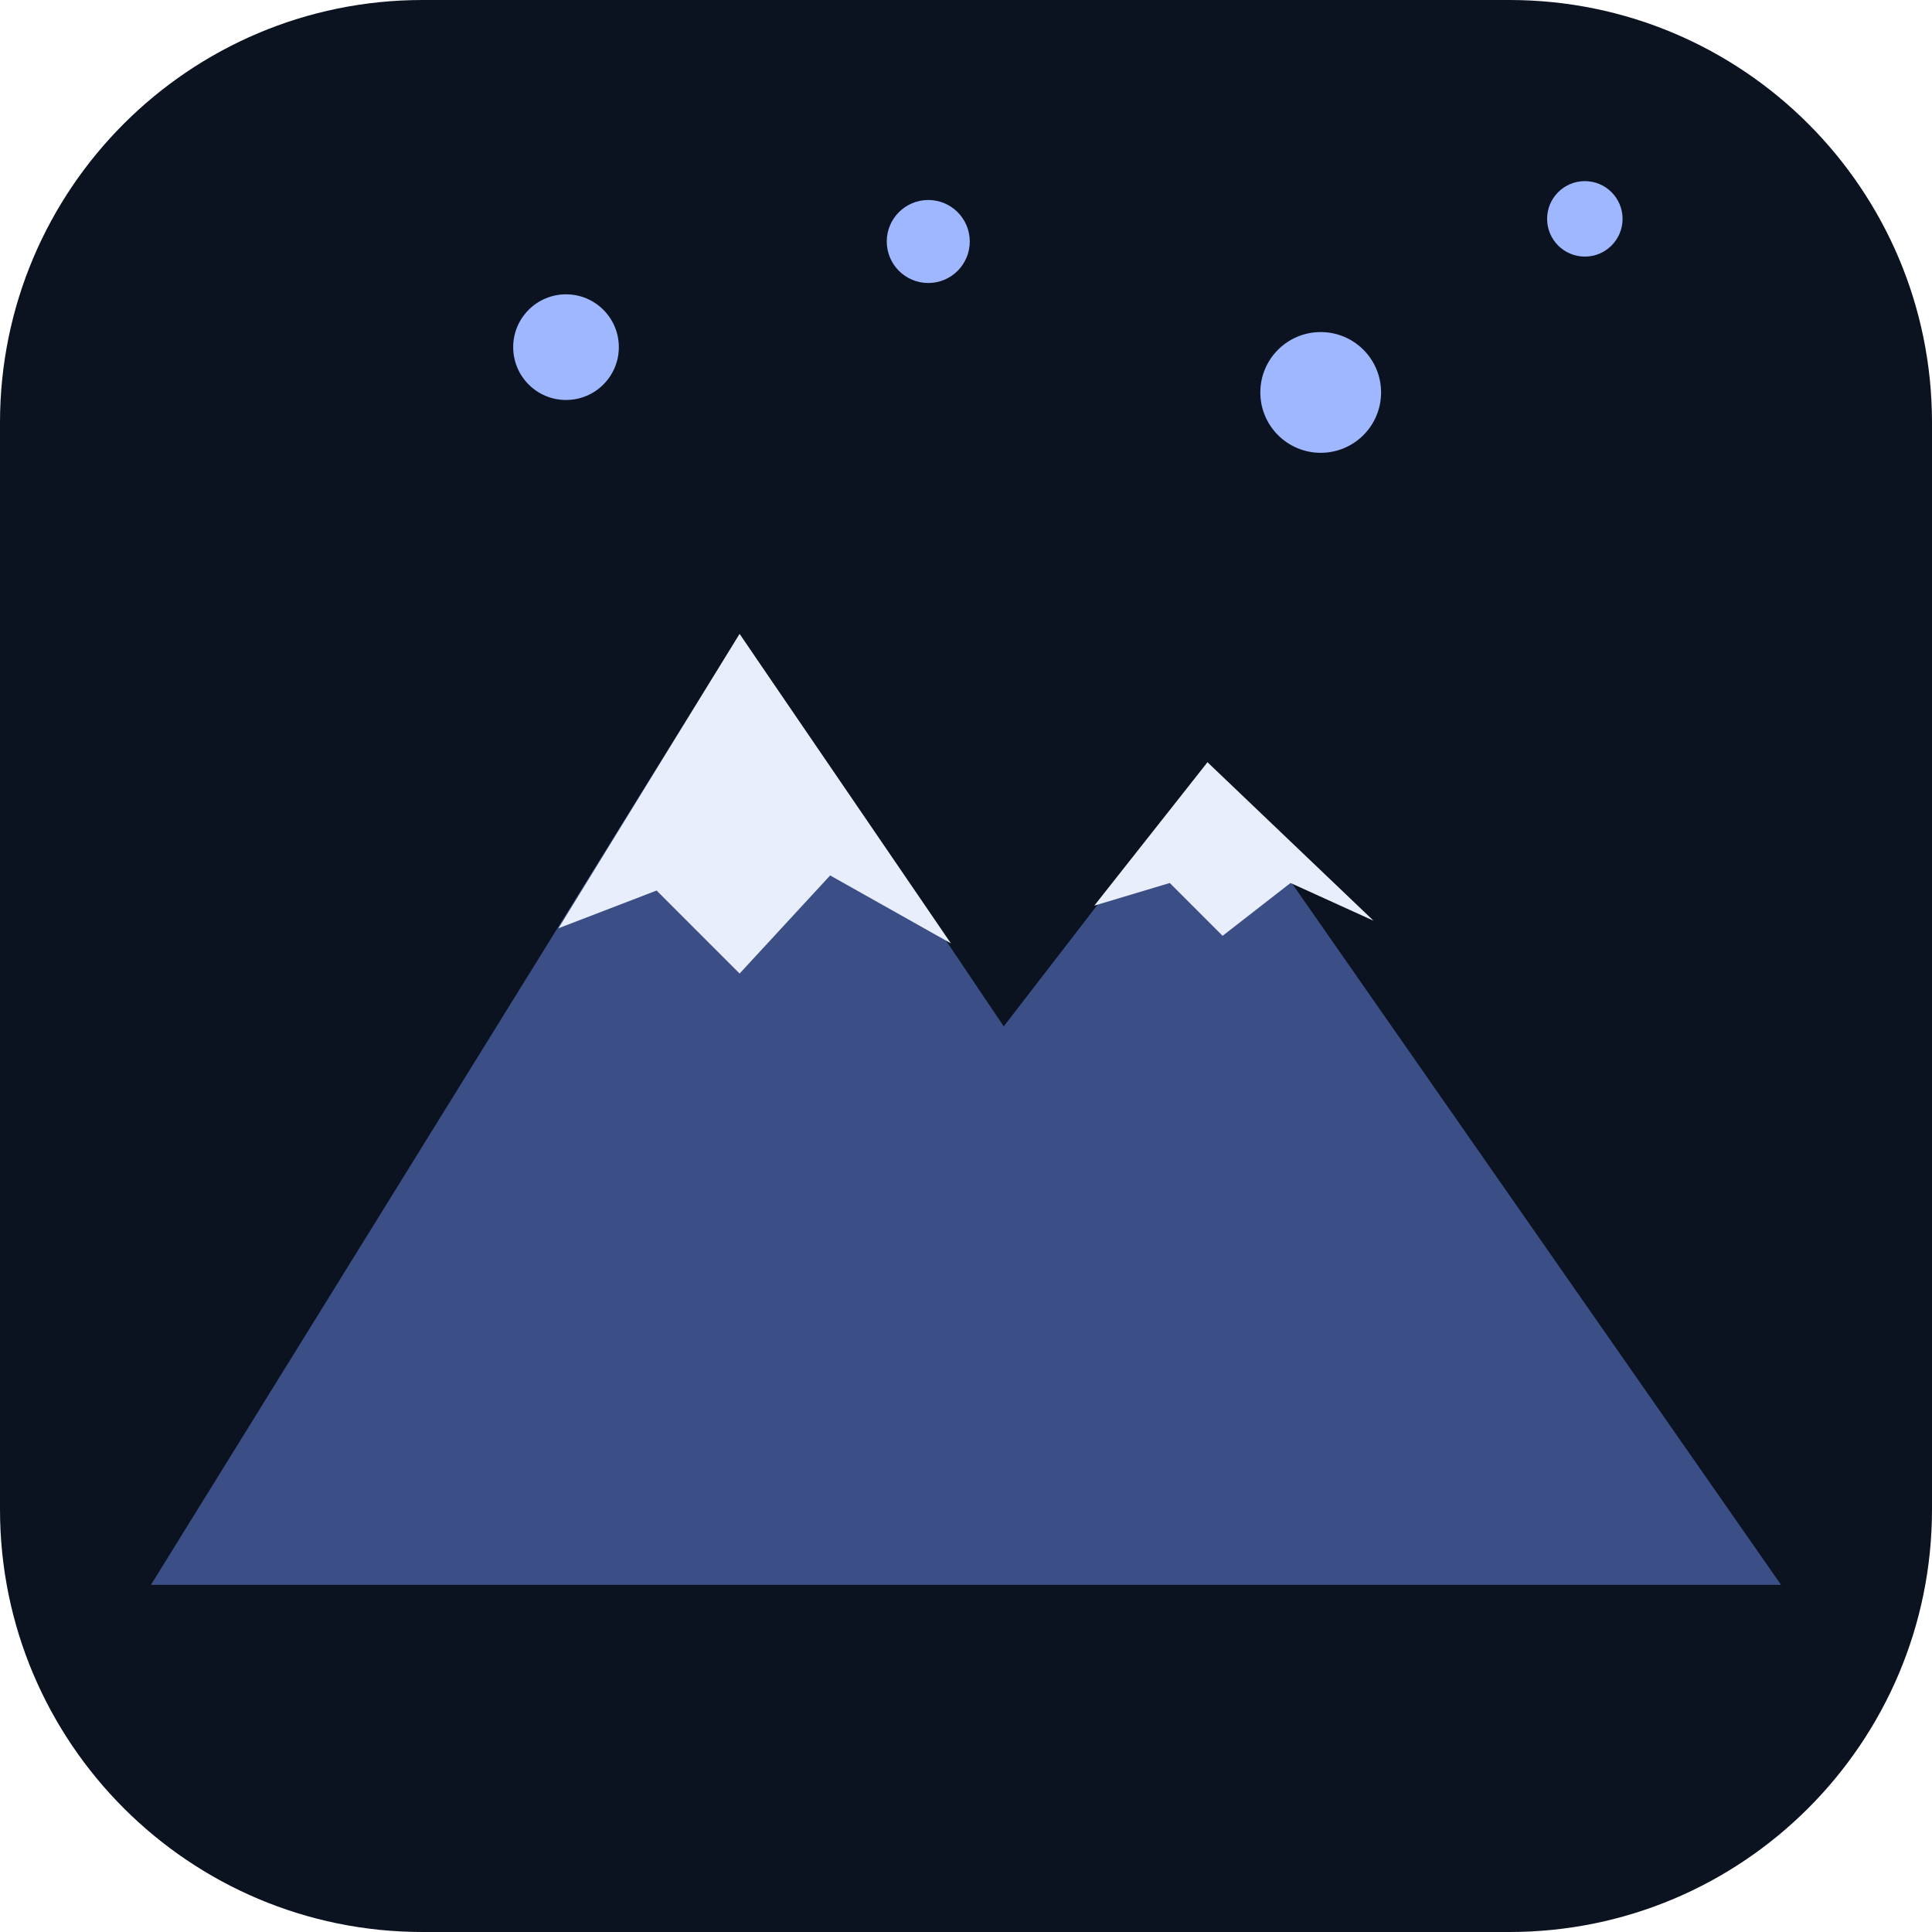
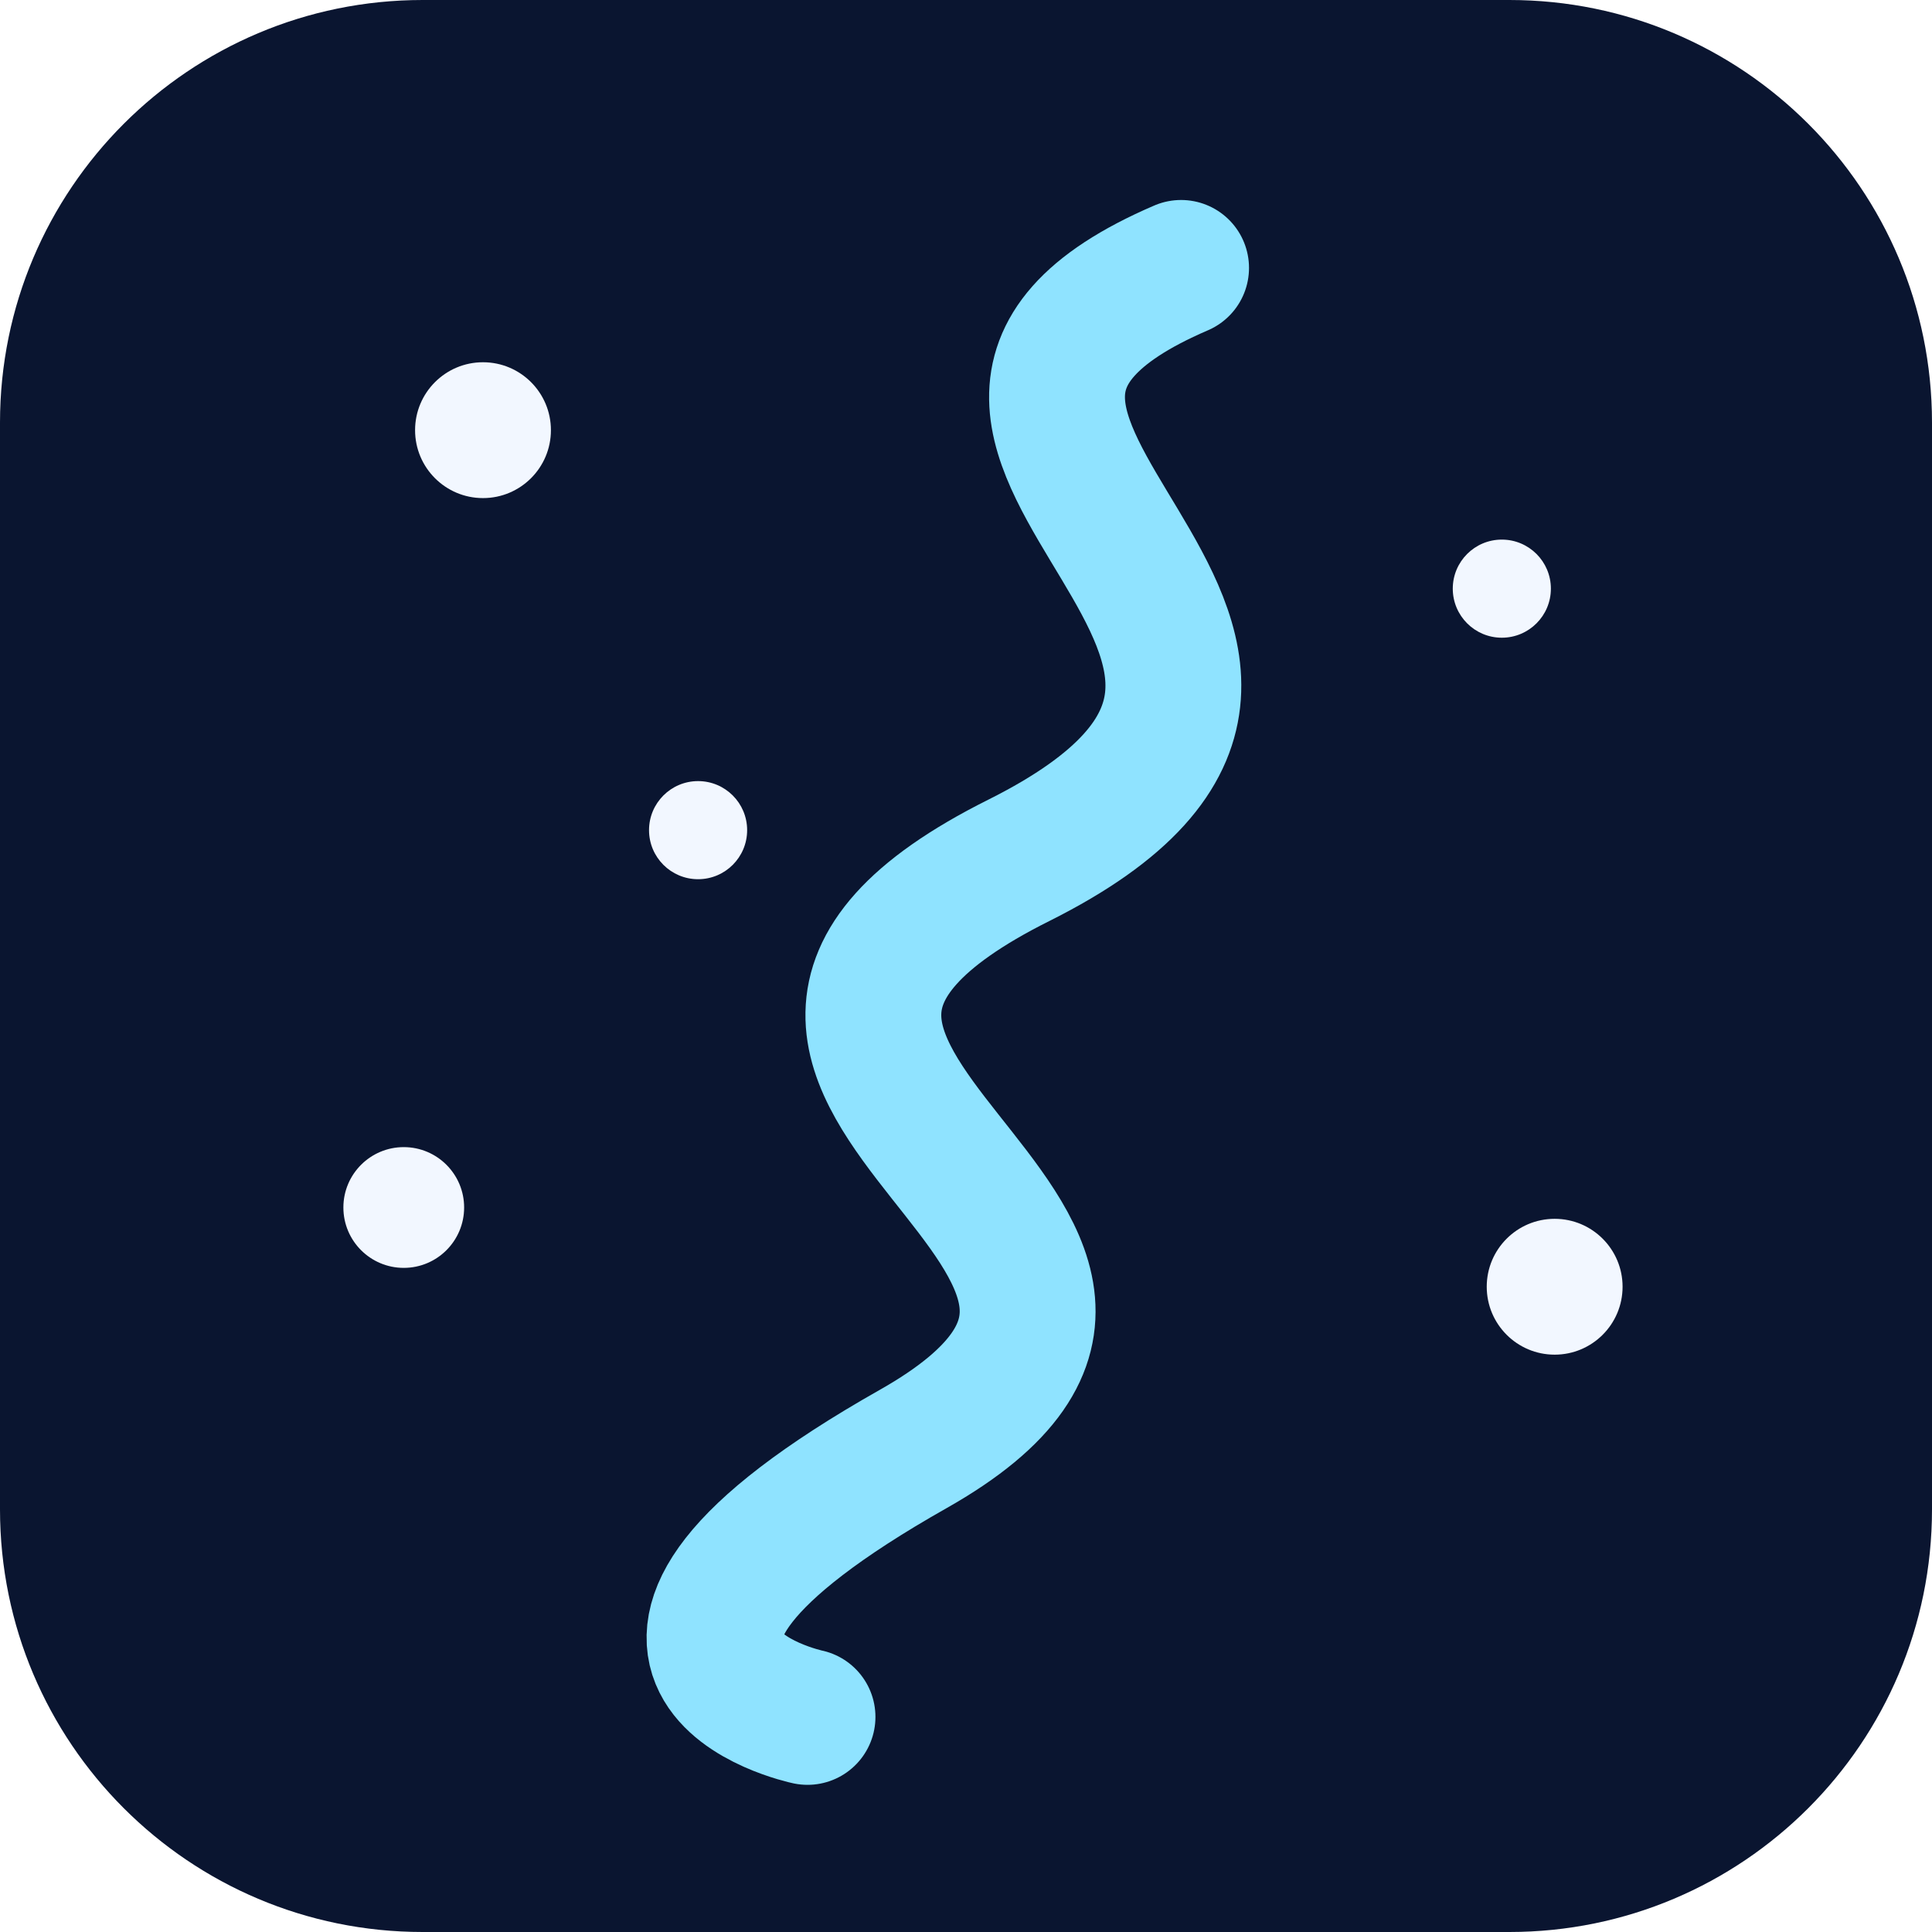
<svg xmlns="http://www.w3.org/2000/svg" viewBox="0 0 512 512">
-   <rect width="512" height="512" rx="112" fill="#0b1220" />
-   <path d="M40 420 196 168l70 104 54-70 152 218z" fill="#3b4f86" />
-   <path d="M196 168l-48 78 26-10 22 22 24-26 32 18z" fill="#e8eefc" />
-   <path d="M320 202l-30 38 20-6 14 14 18-14 22 10z" fill="#e8eefc" />
-   <g fill="#9fb7ff">
-     <circle cx="150" cy="92" r="14" />
-     <circle cx="246" cy="64" r="11" />
-     <circle cx="350" cy="104" r="16" />
-     <circle cx="420" cy="58" r="10" />
+   <rect width="512" height="512" rx="112" fill="#0a1530" />
+   <path d="M313 71c-100 43 71 100-43 157s71 100-28 156-28 71-28 71" fill="none" stroke="#8fe3ff" stroke-width="36" stroke-linecap="round" />
+   <g fill="#f2f7ff">
+     <circle cx="128" cy="114" r="18" />
+     <circle cx="185" cy="220" r="13" />
+     <circle cx="107" cy="320" r="16" />
+     <circle cx="398" cy="156" r="13" />
+     <circle cx="412" cy="341" r="18" />
  </g>
</svg>
